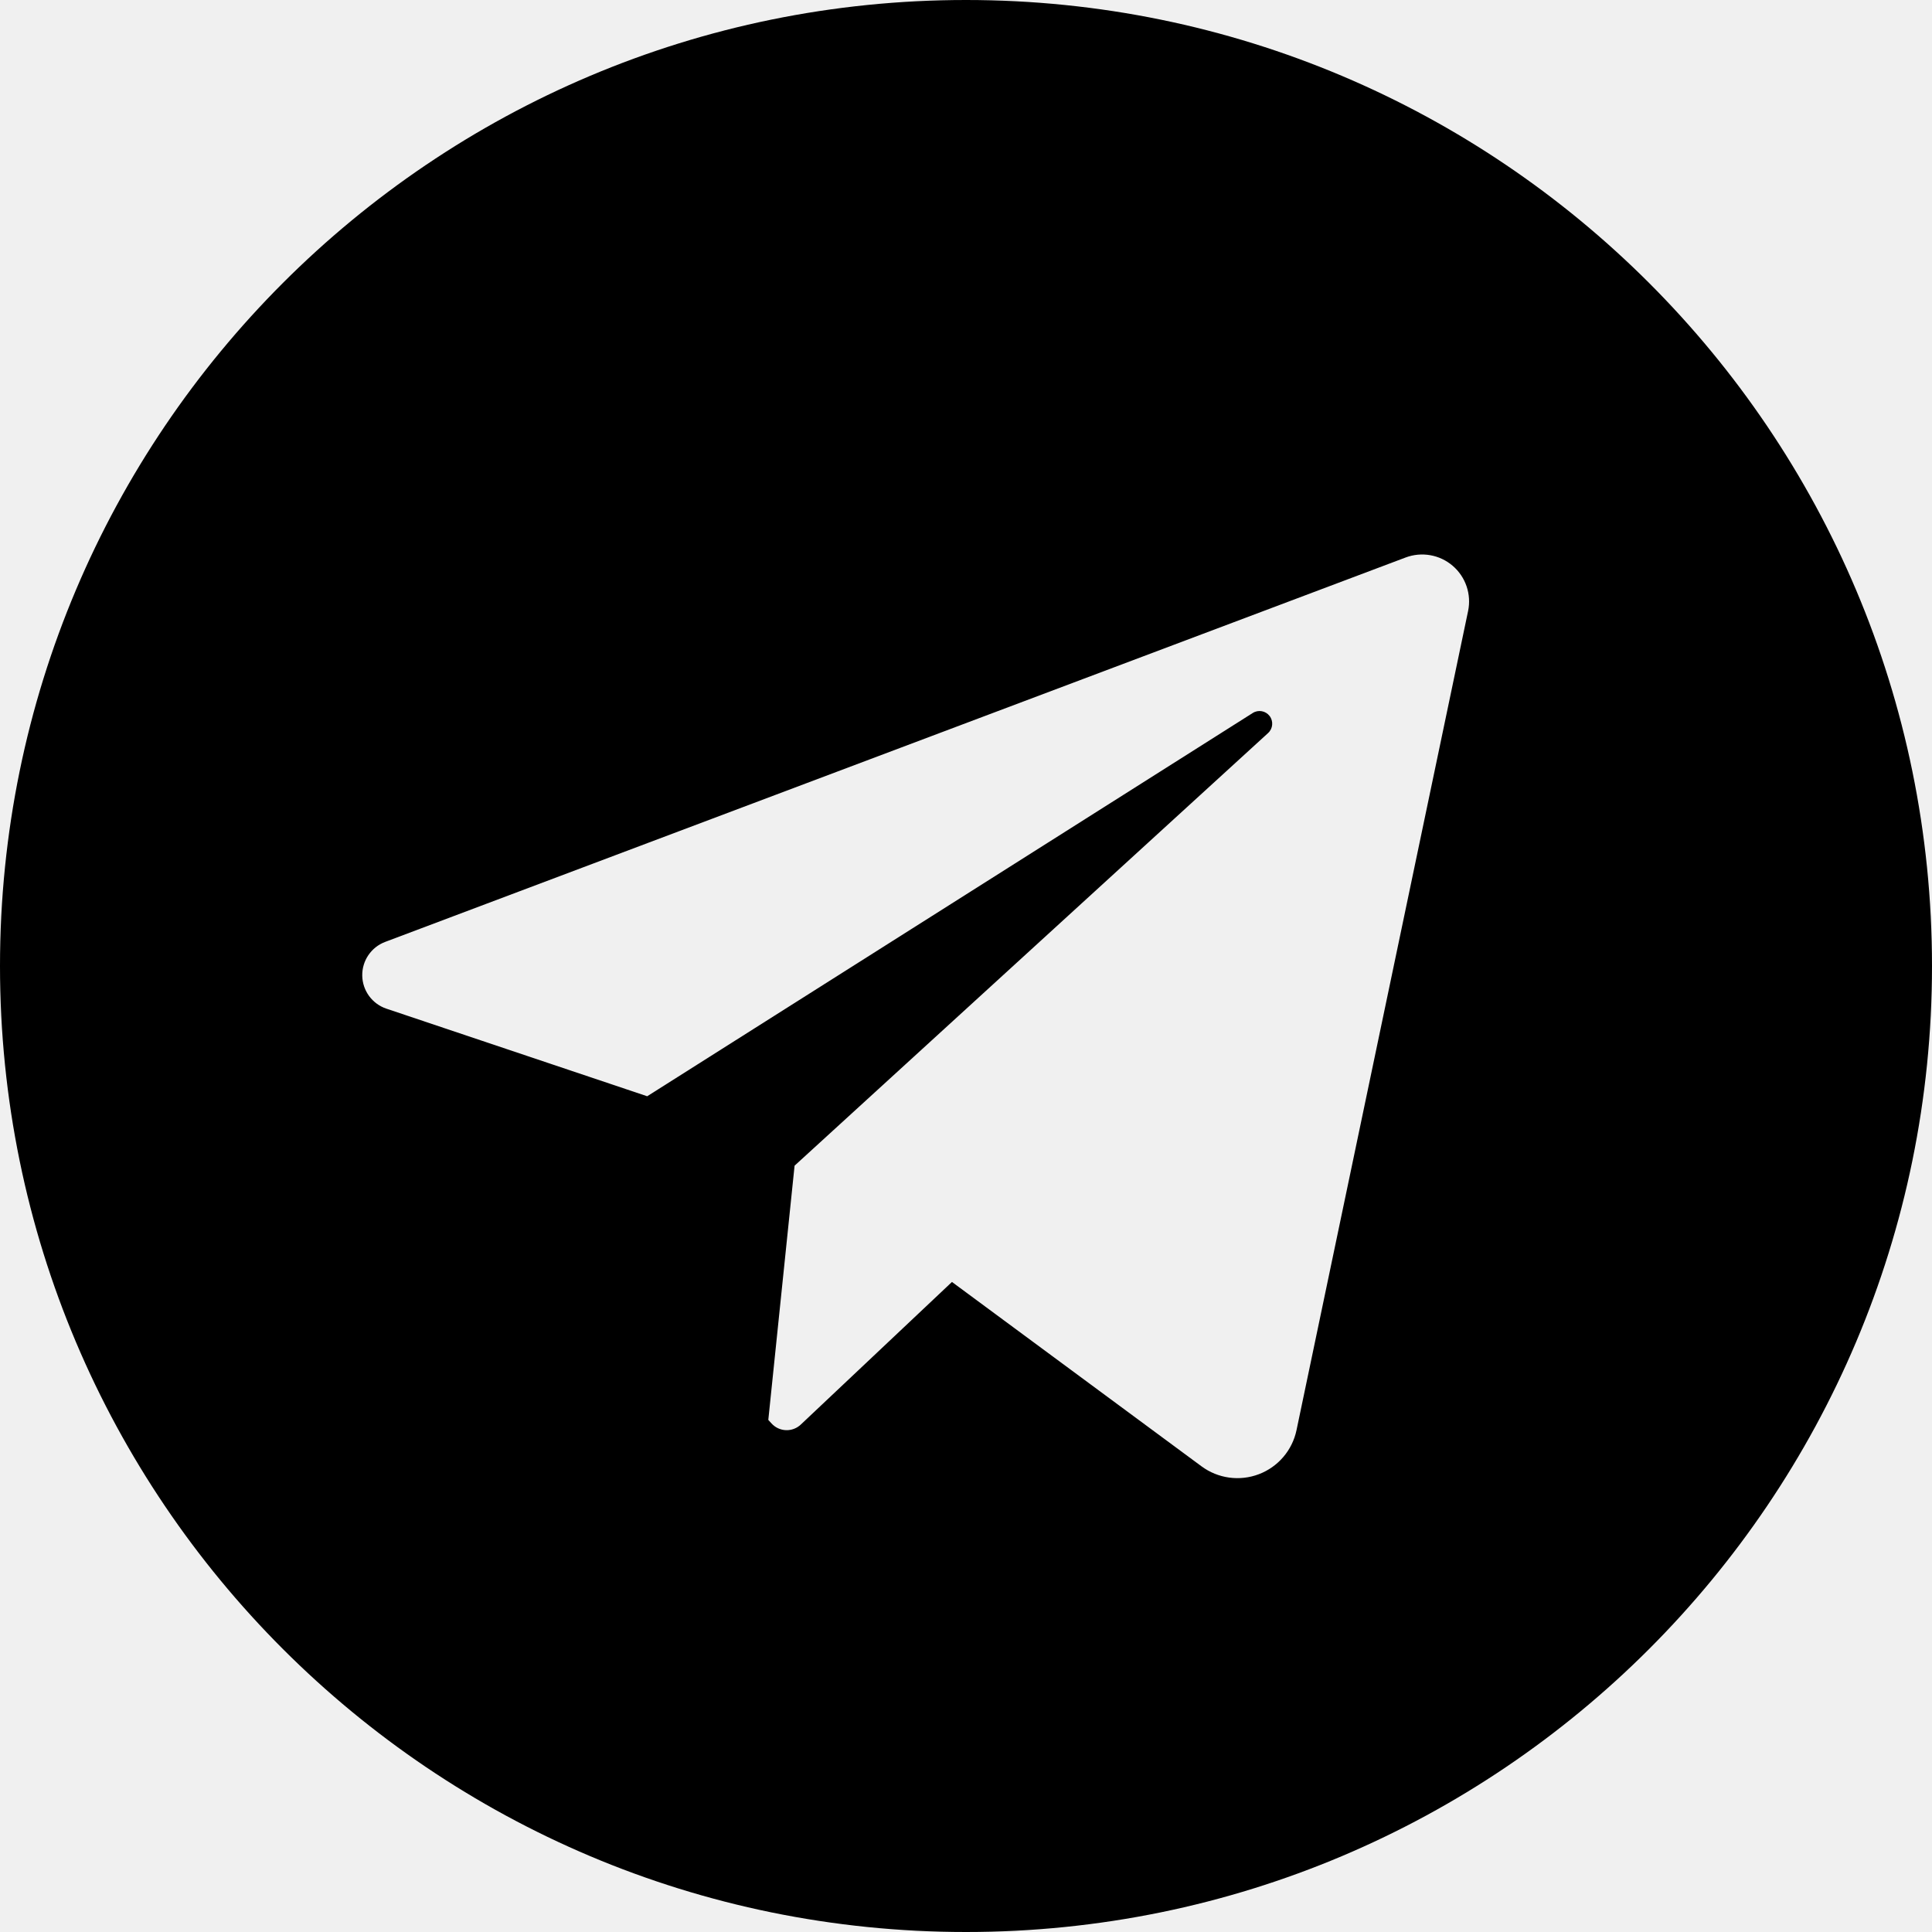
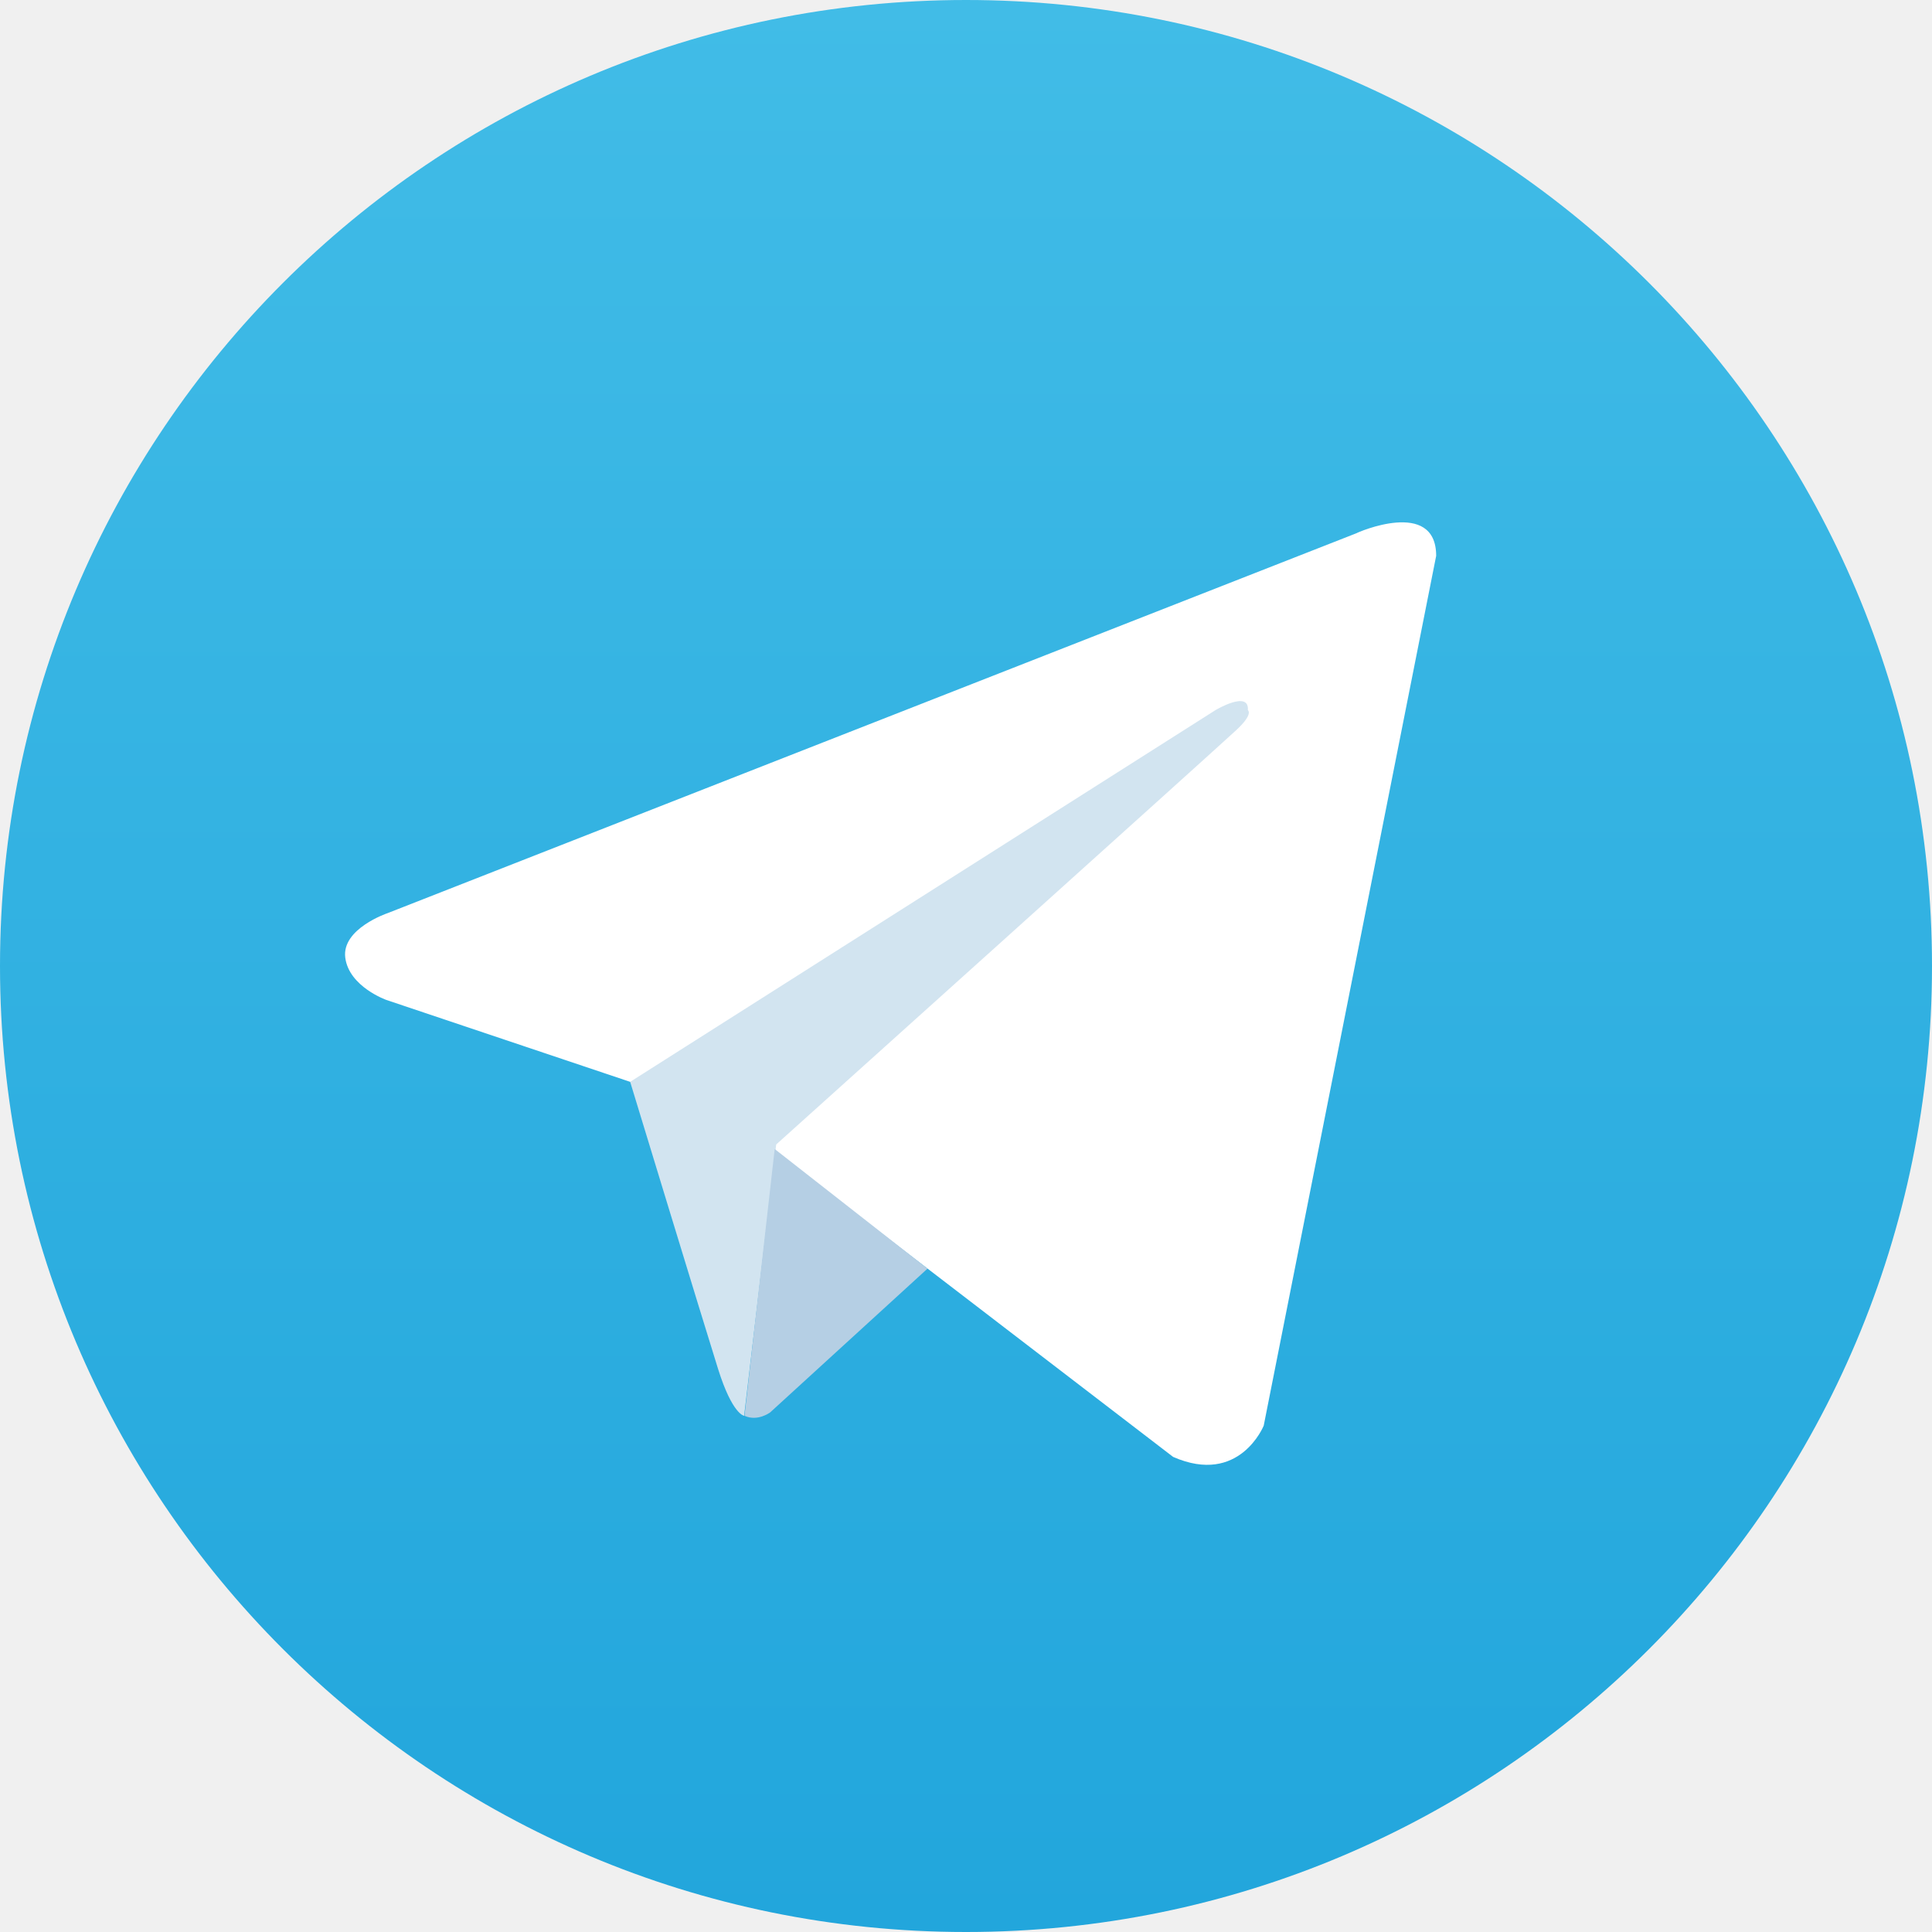
- <svg xmlns="http://www.w3.org/2000/svg" data-name="Layer 1" id="Layer_1" viewBox="0 0 512 512">
-   <path d="M256,0C114.615,0,0,114.615,0,256S114.615,512,256,512,512,397.385,512,256,397.385,0,256,0ZM389.059,161.936,343.591,379a16.007,16.007,0,0,1-25.177,9.593l-66.136-48.861-40.068,37.8a5.429,5.429,0,0,1-7.74-.294l-.861-.946,6.962-67.375L336.055,194.266a3.358,3.358,0,0,0-4.061-5.317L171.515,290.519,102.4,267.307a9.393,9.393,0,0,1-.32-17.694L372.5,147.744A12.441,12.441,0,0,1,389.059,161.936Z" />
+ <svg xmlns="http://www.w3.org/2000/svg" id="Layer_1" style="enable-background:new 0 0 512 512;" version="1.1" viewBox="0 0 512 512" xml:space="preserve">
+   <style type="text/css">
+ 	.st0{fill:url(#SVGID_1_);}
+ 	.st1{fill:#FFFFFF;}
+ 	.st2{fill:#D2E4F0;}
+ 	.st3{fill:#B5CFE4;}
+ </style>
+   <g>
+     <linearGradient gradientUnits="userSpaceOnUse" id="SVGID_1_" x1="256" x2="256" y1="0" y2="510.132">
+       <stop offset="0" style="stop-color:#41BCE7" />
+       <stop offset="1" style="stop-color:#22A6DC" />
+     </linearGradient>
+     <circle class="st0" cx="256" cy="256" r="256" />
+     <g>
+       <path class="st1" d="M380.6,147.3l-45.7,230.5c0,0-6.4,16-24,8.3l-105.5-80.9L167,286.7l-64.6-21.7c0,0-9.9-3.5-10.9-11.2    c-1-7.7,11.2-11.8,11.2-11.8l256.8-100.7C359.5,141.2,380.6,131.9,380.6,147.3z" />
+       <path class="st2" d="M197.2,375.2c0,0-3.1-0.3-6.9-12.4c-3.8-12.1-23.3-76.1-23.3-76.1l155.1-98.5c0,0,9-5.4,8.6,0    c0,0,1.6,1-3.2,5.4c-4.8,4.5-121.8,109.7-121.8,109.7" />
+       <path class="st3" d="M245.8,336.2l-41.7,38.1c0,0-3.3,2.5-6.8,0.9l8-70.7" />
+     </g>
+   </g>
</svg>
